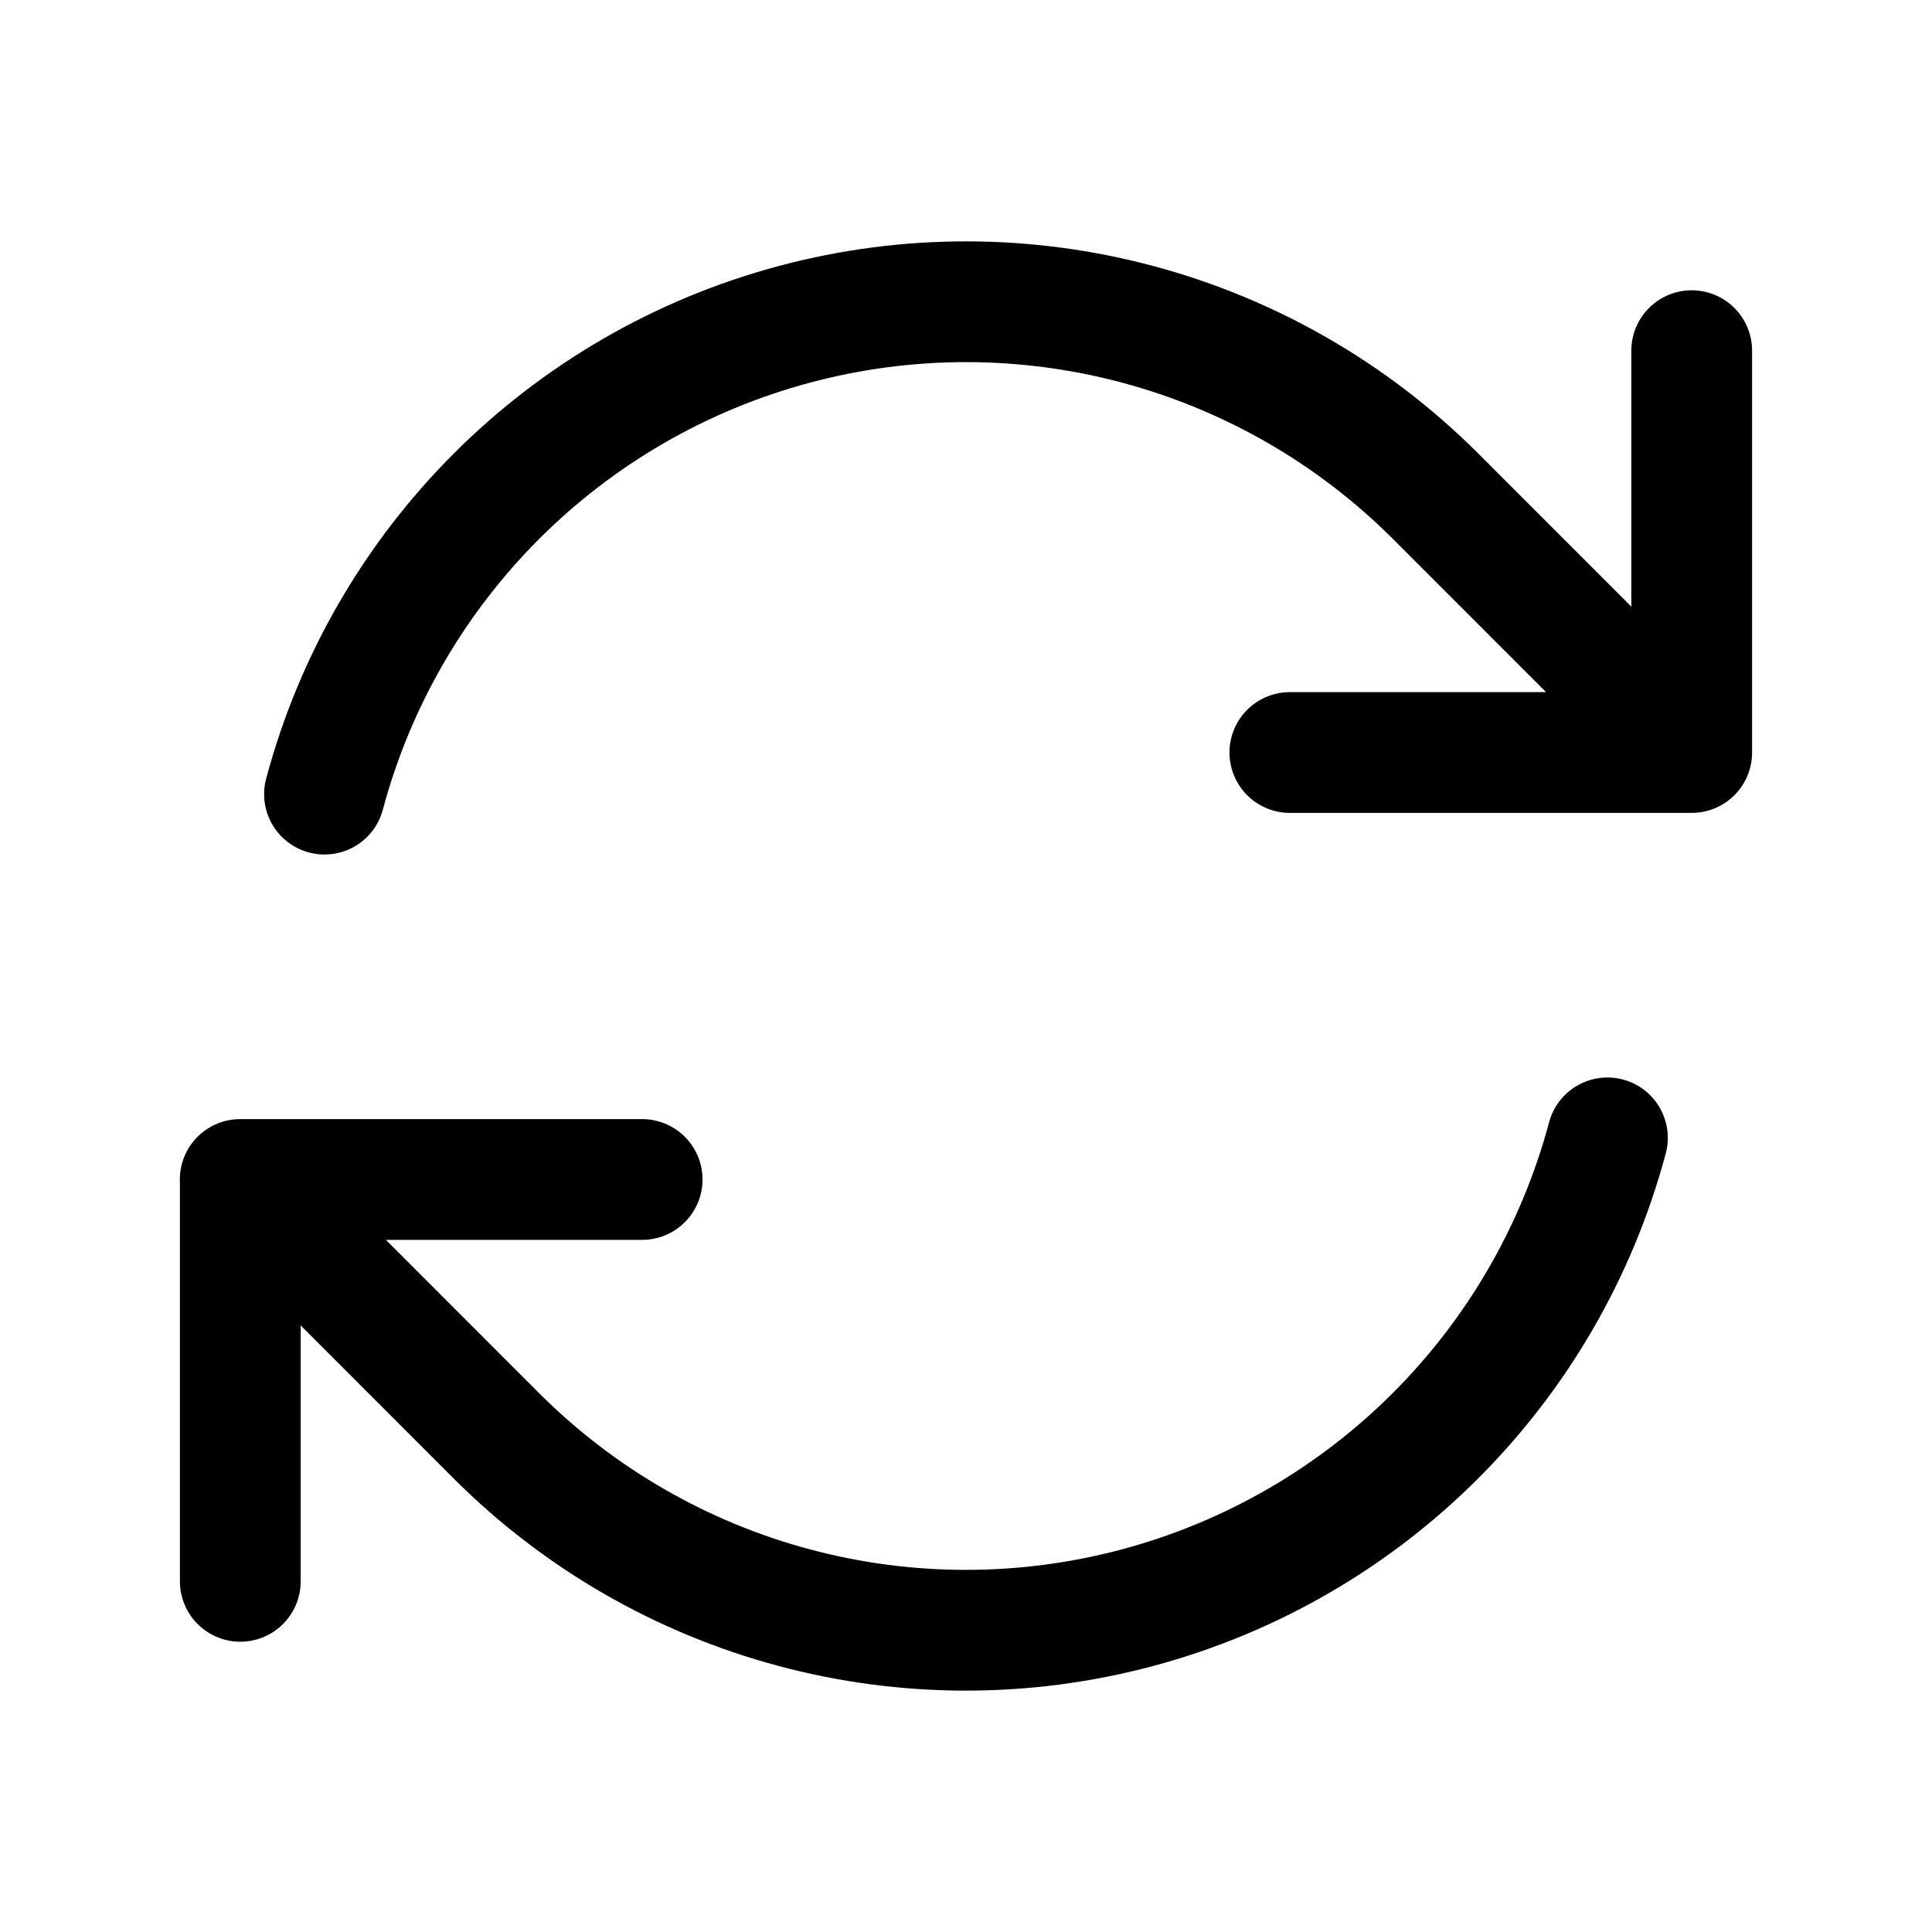
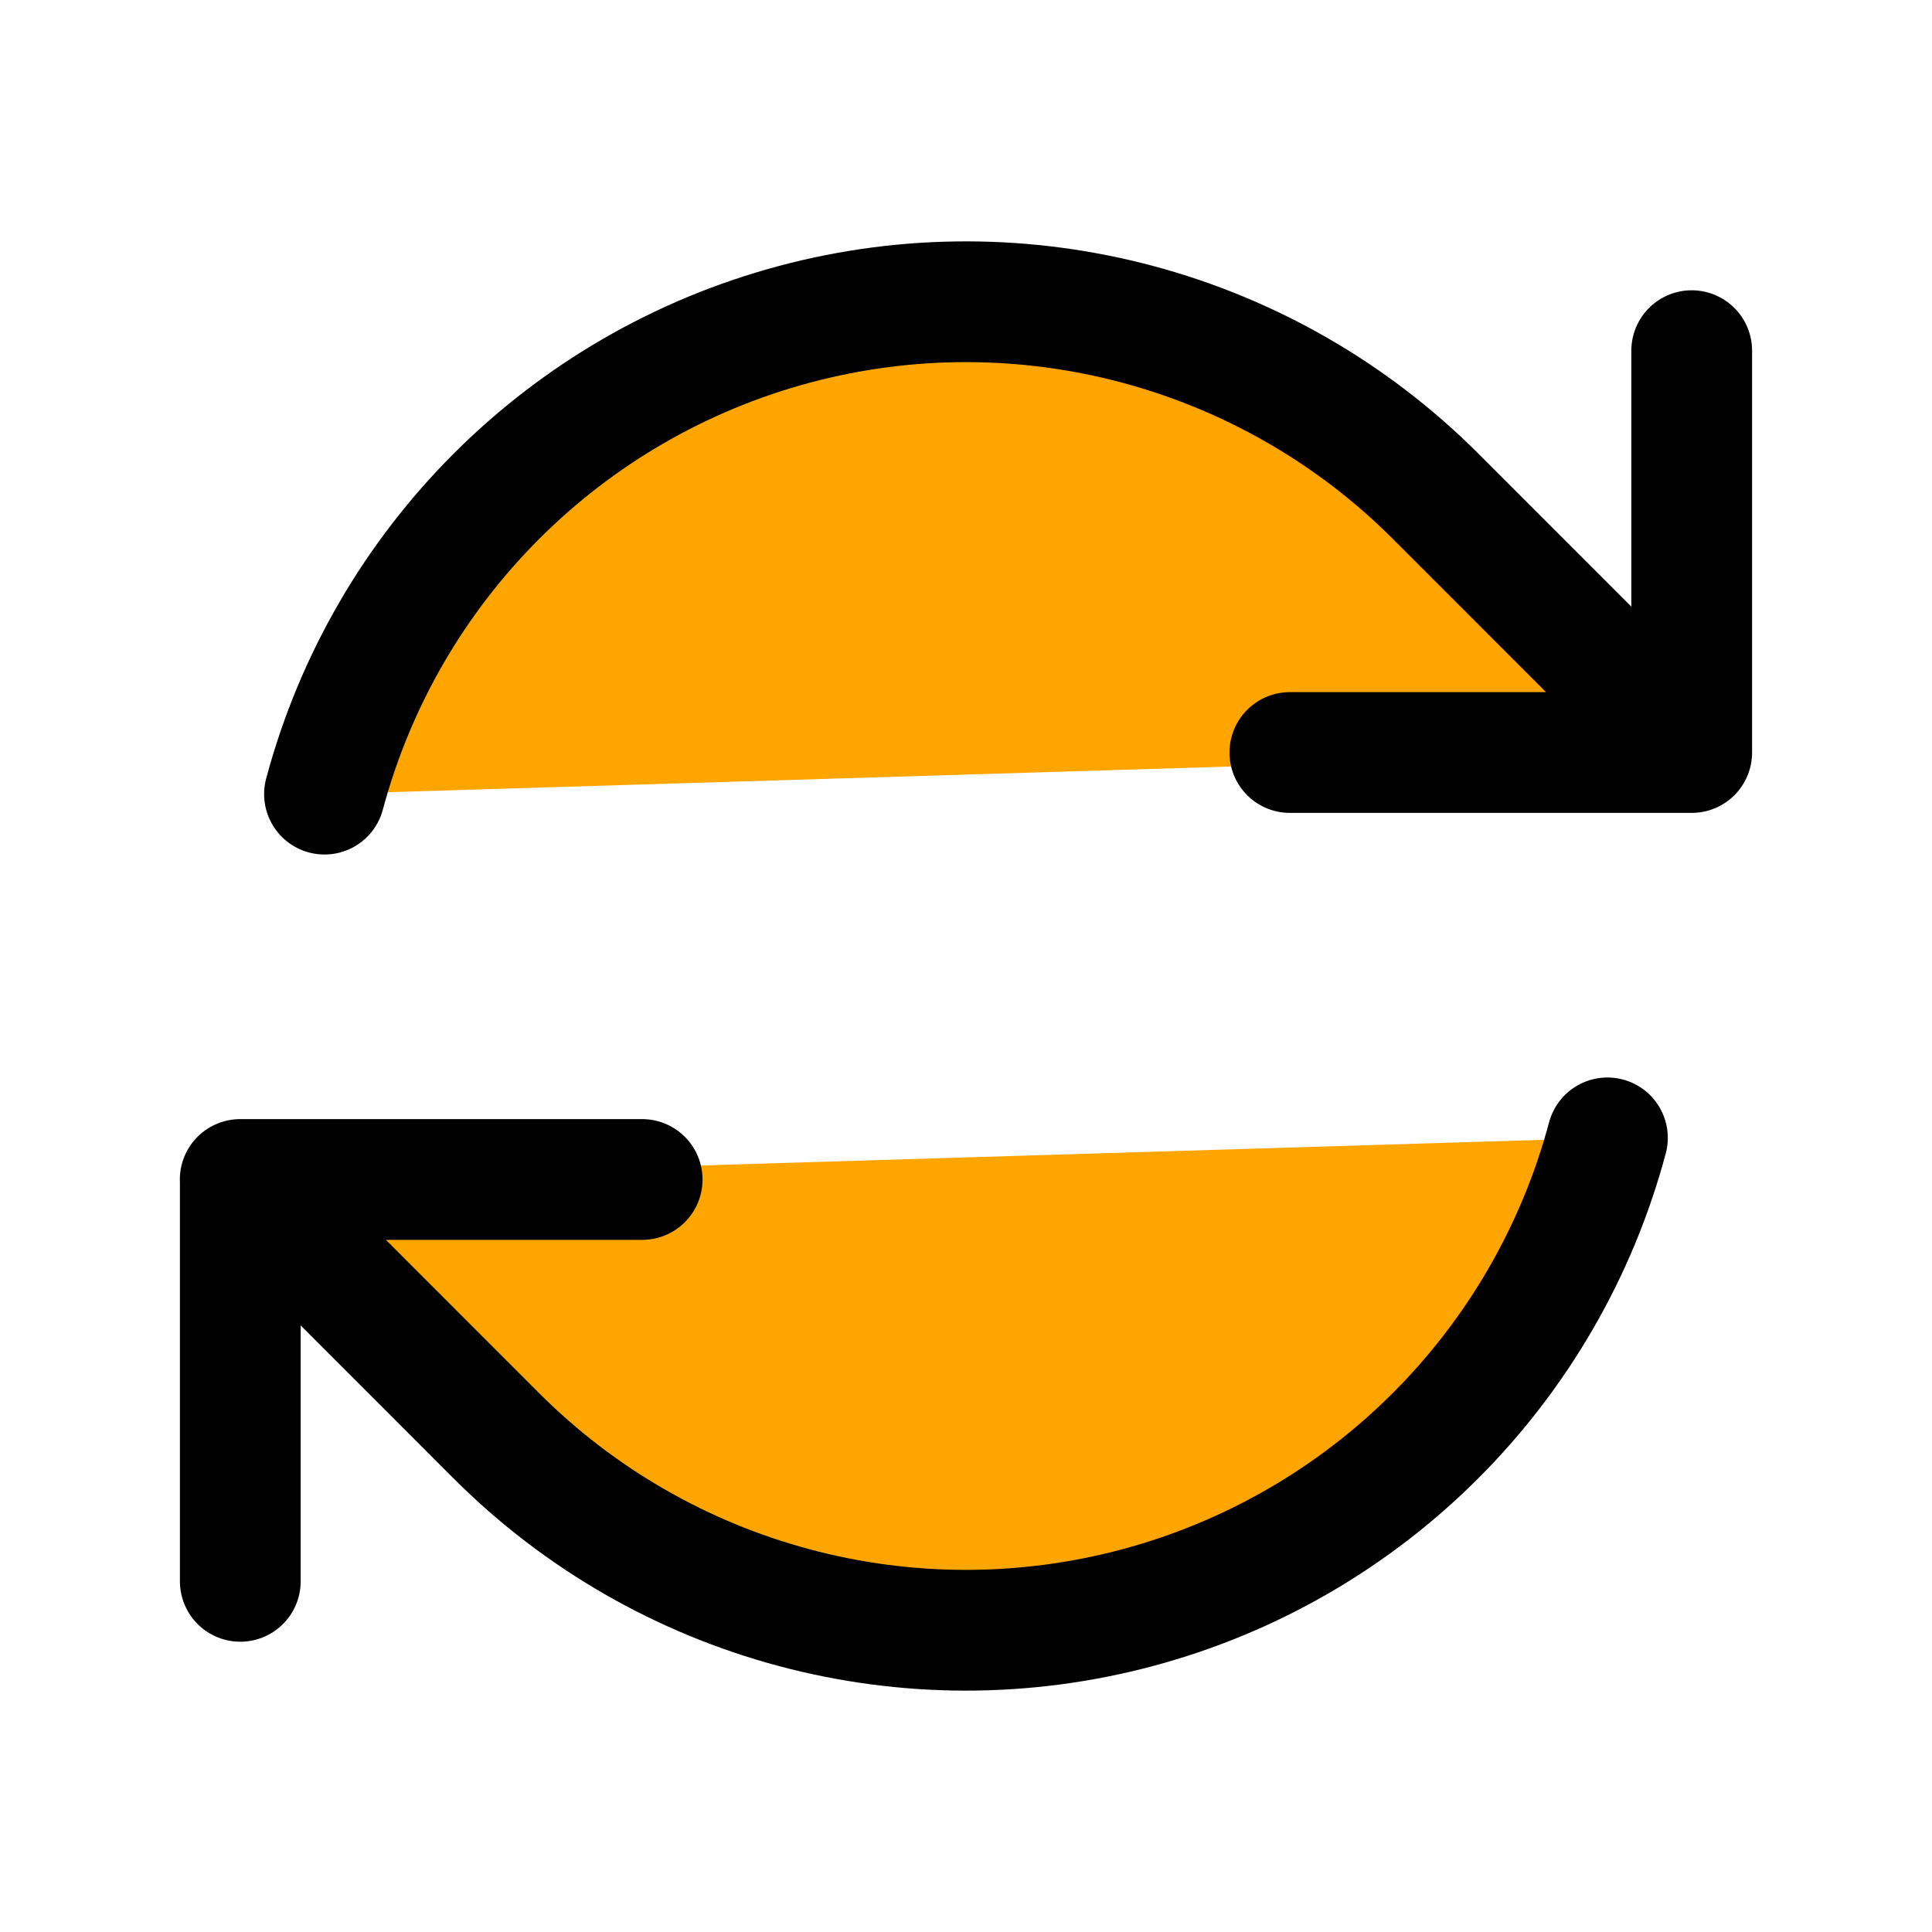
- <svg xmlns="http://www.w3.org/2000/svg" fill="none" viewBox="0 0 24 24" stroke-width="1.5" stroke="currentColor" class="w-6 h-6">
+ <svg xmlns="http://www.w3.org/2000/svg" fill="orange" viewBox="0 0 24 24" stroke-width="1.5" stroke="currentColor" class="w-6 h-6">
  <path stroke-linecap="round" stroke-linejoin="round" d="M16.023 9.348h4.992v-.001M2.985 19.644v-4.992m0 0h4.992m-4.993 0l3.181 3.183a8.25 8.25 0 0013.803-3.7M4.031 9.865a8.25 8.25 0 0113.803-3.7l3.181 3.182m0-4.991v4.99" />
</svg>
